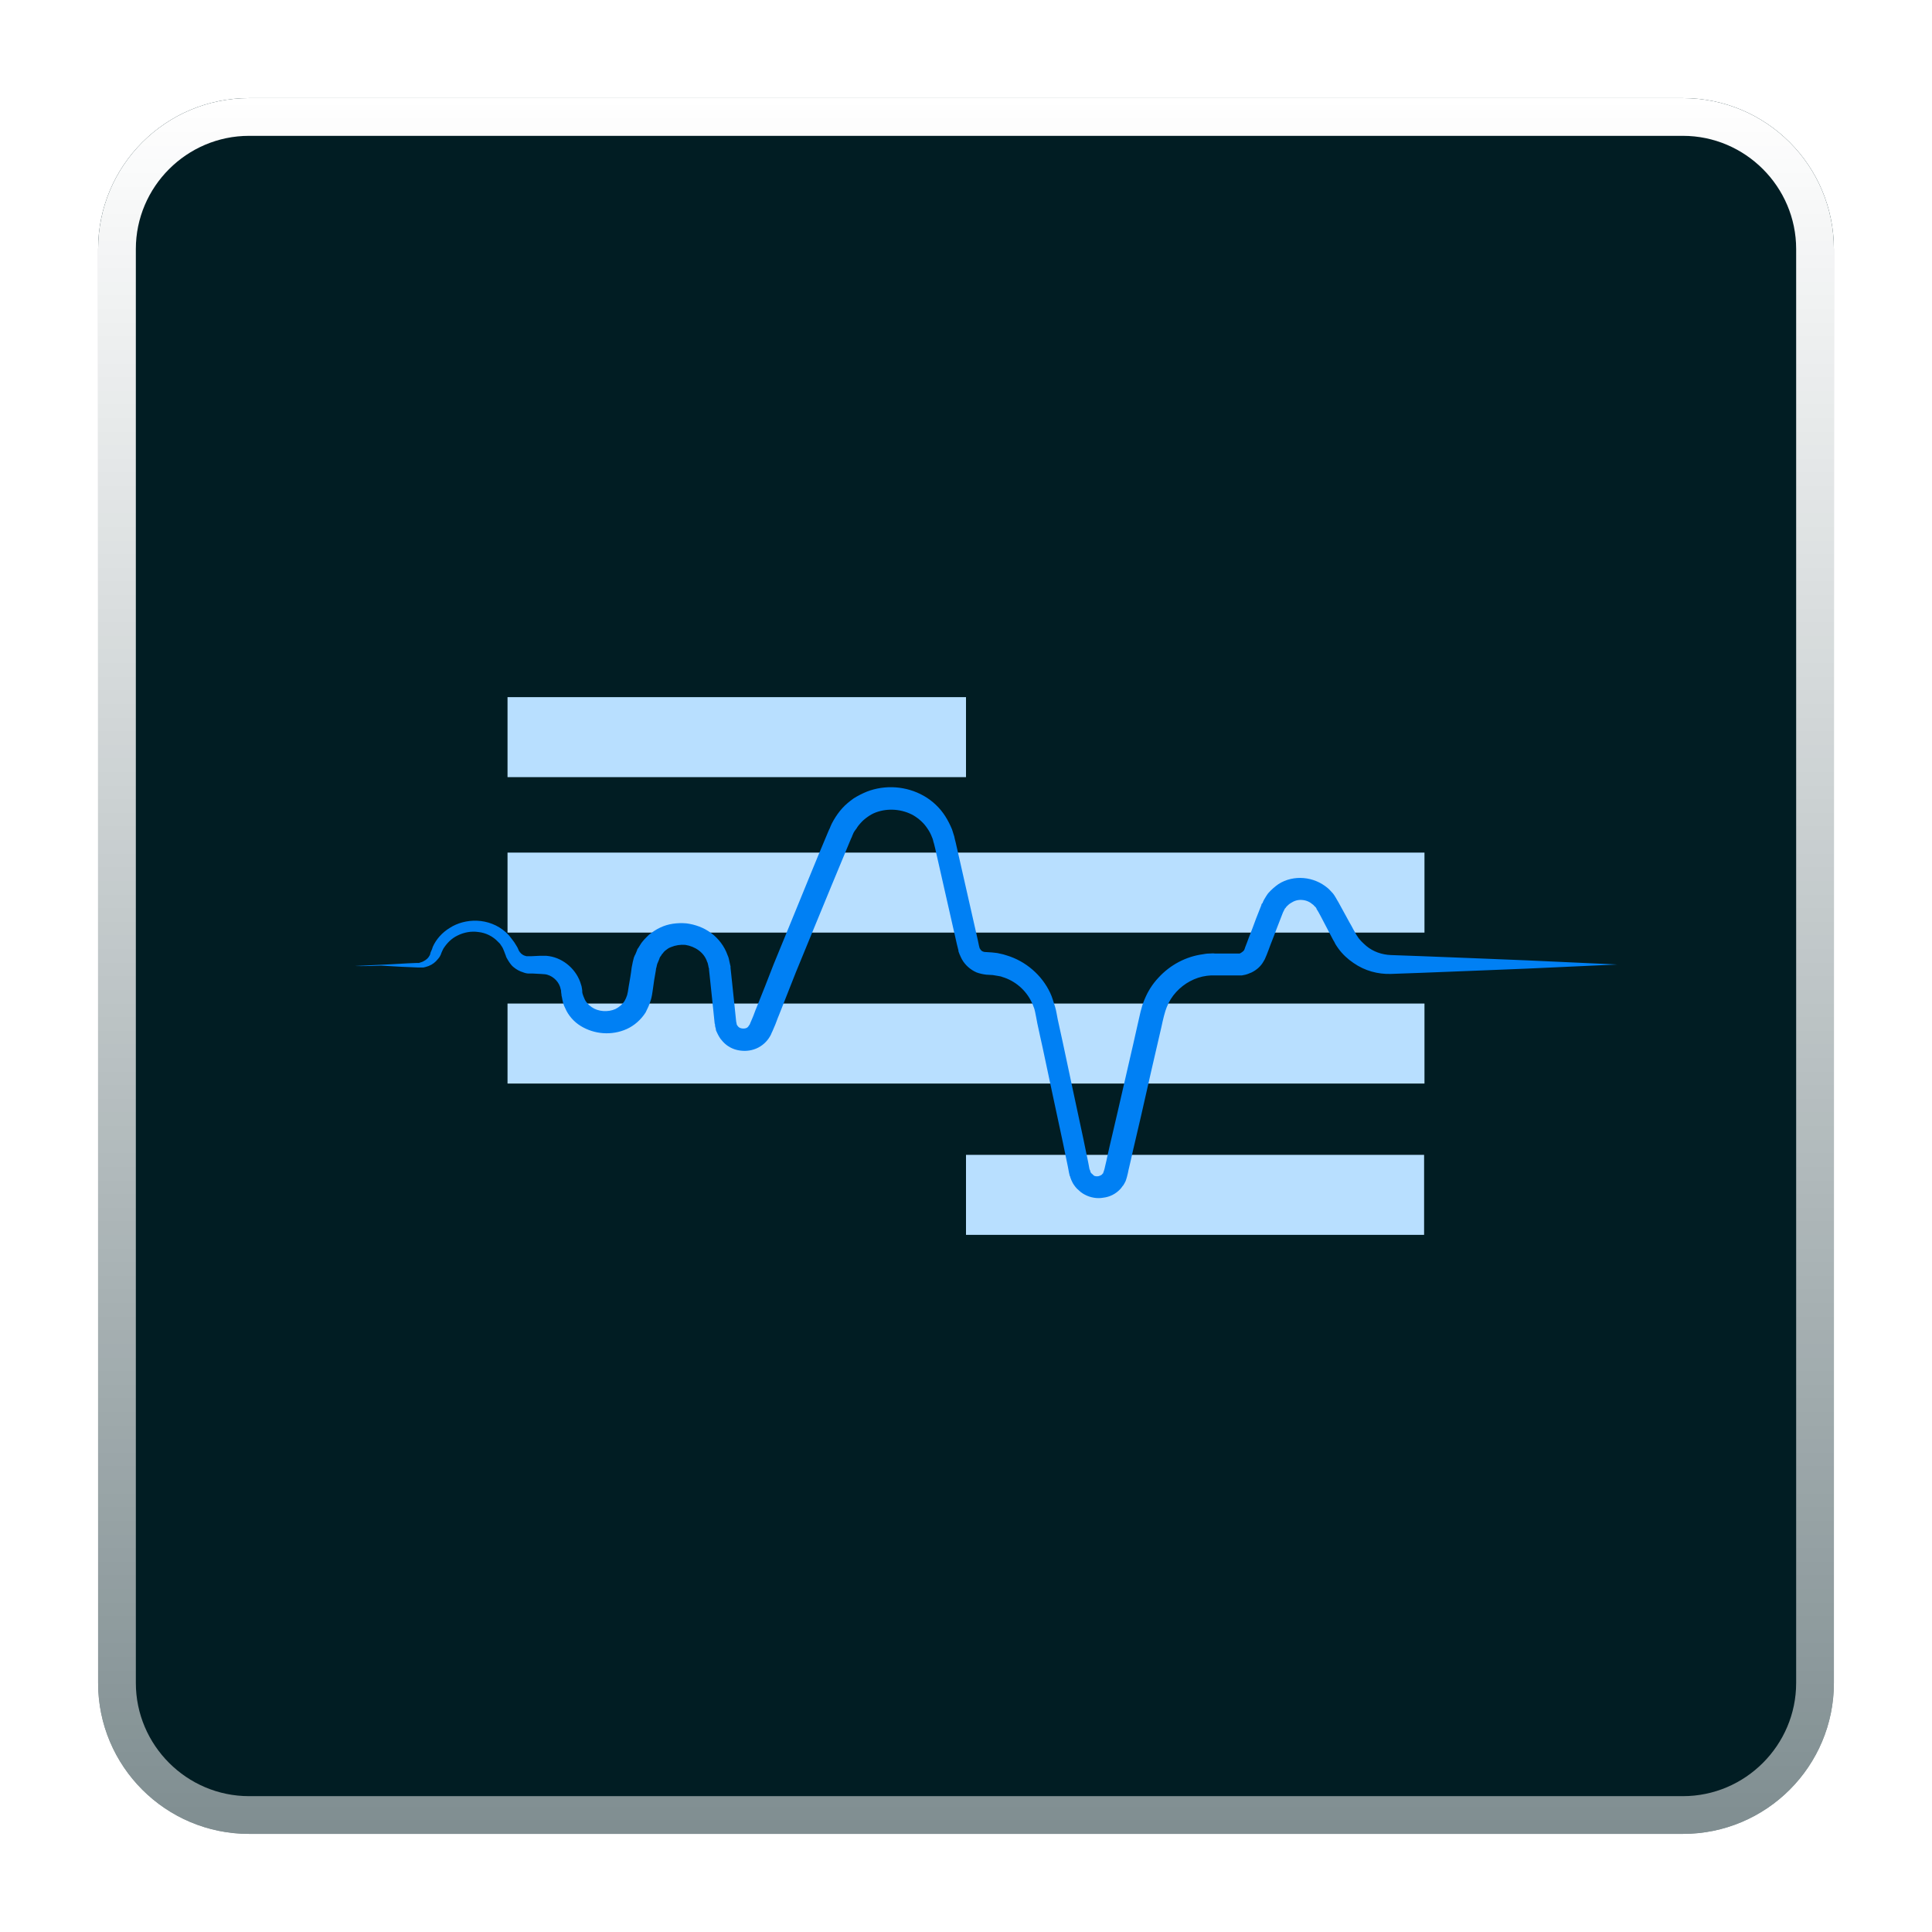
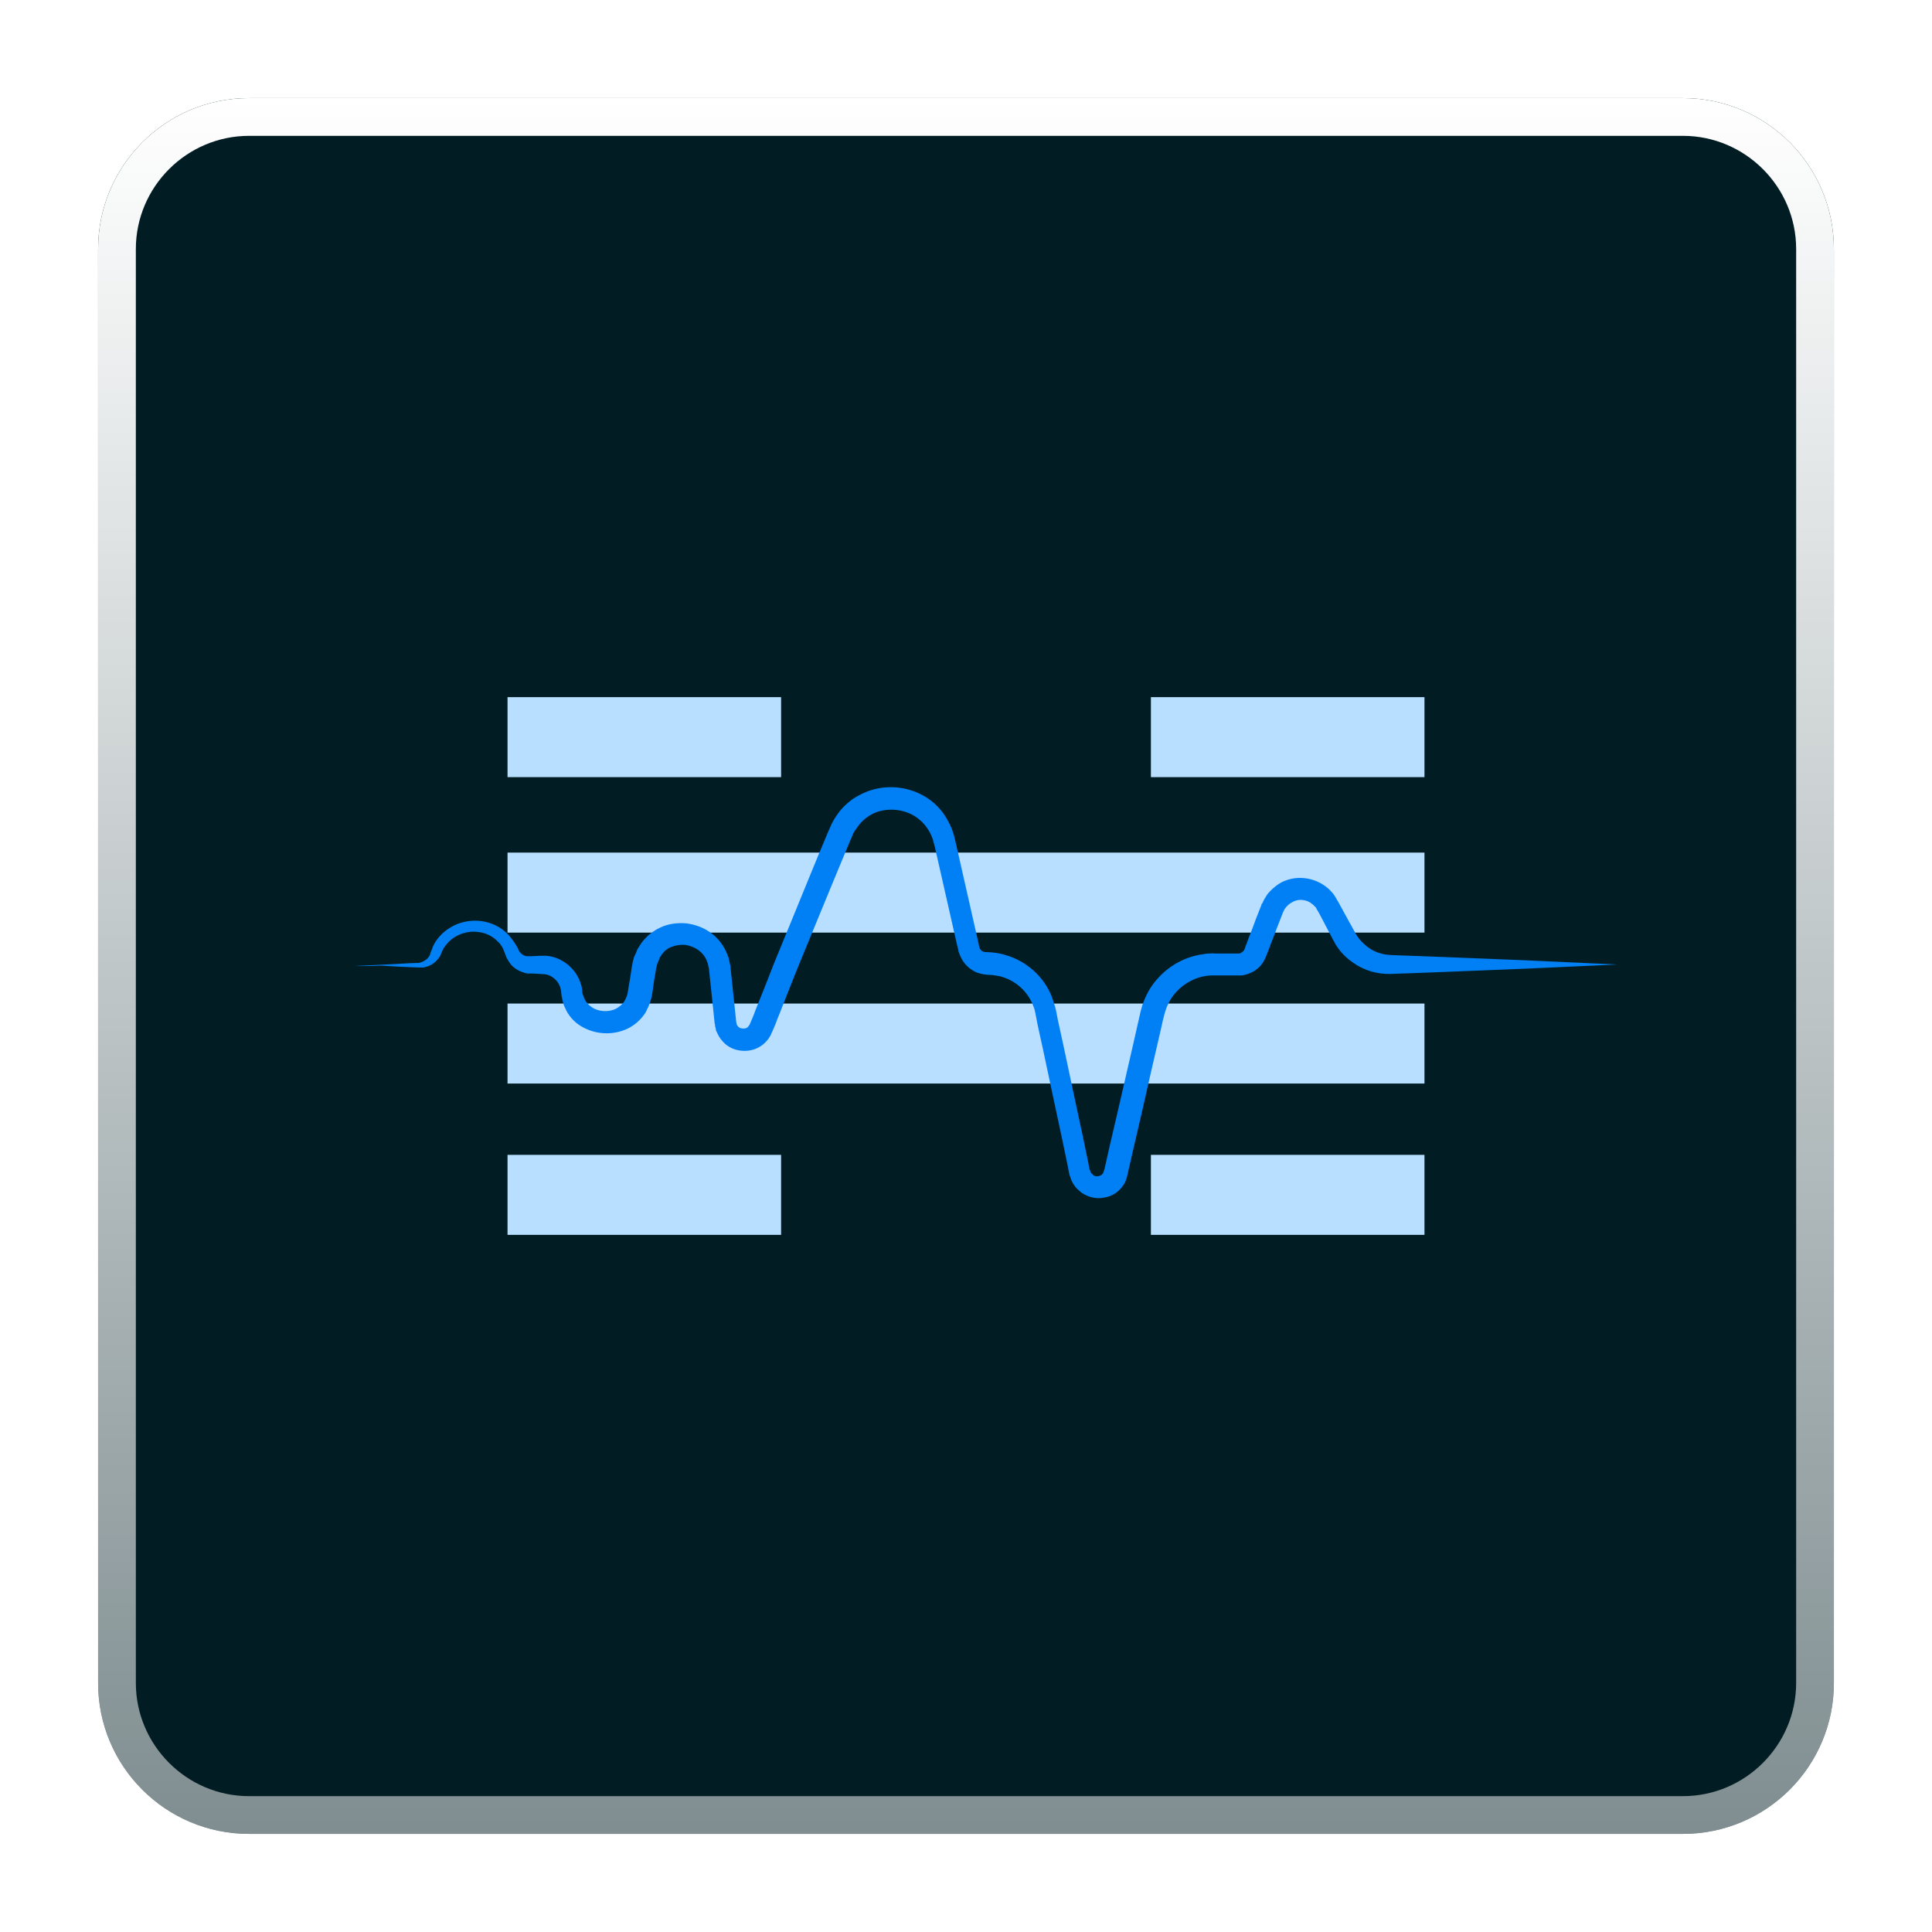
<svg xmlns="http://www.w3.org/2000/svg" version="1.1" id="Layer_1" x="0px" y="0px" viewBox="0 0 512 512" style="enable-background:new 0 0 512 512;" xml:space="preserve">
  <g>
    <path style="fill:#011D23;" d="M446,486H66c-22.1,0-40-17.9-40-40V66c0-22.1,17.9-40,40-40h380c22.1,0,40,17.9,40,40v380   C486,468.1,468.1,486,446,486z" />
-     <linearGradient id="SVGID_1_" gradientUnits="userSpaceOnUse" x1="256" y1="486" x2="256" y2="26" gradientTransform="matrix(1 0 0 -1 0 512)">
+     <linearGradient id="SVGID_1_" gradientUnits="userSpaceOnUse" x1="256" y1="26" x2="256" y2="486">
      <stop offset="0" style="stop-color:#FFFFFF" />
      <stop offset="1" style="stop-color:#FFFFFF;stop-opacity:0.5" />
    </linearGradient>
    <path style="fill:url(#SVGID_1_);" d="M446,36c16.5,0,30,13.5,30,30v380c0,16.5-13.5,30-30,30H66c-16.5,0-30-13.5-30-30V66   c0-16.5,13.5-30,30-30H446 M446,26H66c-22.1,0-40,17.9-40,40v380c0,22.1,17.9,40,40,40h380c22.1,0,40-17.9,40-40V66   C486,43.9,468.1,26,446,26L446,26z" />
  </g>
  <g>
-     <rect x="134.5" y="184.75" style="fill:#B8DFFF;" width="121.5" height="21.2" />
+     <rect x="134.5" y="184.75" style="fill:#B8DFFF;" width="72.5" height="21.2" />
    <rect x="134.5" y="225.95" style="fill:#B8DFFF;" width="243" height="21.2" />
    <rect x="134.5" y="265.95" style="fill:#B8DFFF;" width="243" height="21.2" />
-     <rect x="256" y="306.05" style="fill:#B8DFFF;" width="121.4" height="21.2" />
+     <rect x="134.5" y="306.05" style="fill:#B8DFFF;" width="72.5" height="21.2" />
+     <rect x="305" y="306.05" style="fill:#B8DFFF;" width="72.5" height="21.2" />
+     <rect x="305" y="184.75" style="fill:#B8DFFF;" width="72.5" height="21.2" />
  </g>
  <path style="fill:#0080F4;" d="M94,256c0,0,2.2-0.1,6.3-0.3c2.1-0.1,4.6-0.2,7.6-0.4c0.7,0,1.5-0.1,2.3-0.1h0.3h0.3  c0.2,0,0.3,0,0.5-0.1c0.3-0.1,0.7-0.2,1-0.4c0.6-0.3,1.2-0.8,1.5-1.4c0.1-0.2,0.2-0.3,0.2-0.5c0-0.1,0.1-0.2,0.1-0.3v-0.1l0.1-0.2  c0.2-0.4,0.4-0.9,0.5-1.3c0.9-2,2.5-3.8,4.5-5c2-1.3,4.6-2,7.2-1.9c2.7,0.1,5.5,1.1,7.7,3.1l0.8,0.8l0.7,0.9  c0.5,0.6,0.9,1.2,1.3,1.9c0.2,0.3,0.4,0.7,0.5,1l0.2,0.4l0.1,0.1c0-0.1,0,0,0,0l0.1,0.2c0.1,0,0.2,0.2,0.3,0.3s0.3,0.2,0.4,0.3  c0.3,0.2,0.6,0.3,1,0.4c0.2,0,0.3,0,0.5,0h0.9c0.7,0,1.4-0.1,2.1-0.1h0.5h0.6h0.3h0.4c0.3,0,0.5,0.1,0.8,0.1  c3.8,0.6,7.3,3.6,8.4,7.6c0.2,0.5,0.2,1,0.3,1.5c0,0.1,0-0.2,0,0v0.1v0.3c0,0.2,0.1,0.4,0.1,0.5c0.1,0.3,0.3,0.9,0.5,1.3  c0.2,0.5,0.5,0.9,0.8,1.2c0.3,0.4,0.7,0.7,1.1,1c1.7,1.2,4.3,1.4,6.3,0.5c1-0.5,1.8-1.2,2.4-2.1c0.3-0.5,0.5-1,0.7-1.6  c0.1-0.3,0.1-0.6,0.2-0.9l0.2-1.3c0.3-1.7,0.6-3.4,0.8-5.1c0.1-0.5,0.2-1,0.3-1.5l0.2-0.8l0.1-0.4l0.1-0.2c0,0,0.2-0.6,0.2-0.4  l0.5-1.2l0.1-0.3c0-0.1,0.1-0.2,0.2-0.3l0.5-0.8c0.7-1.2,1.5-1.9,2.4-2.8c0.9-0.7,1.9-1.4,3-1.9c2.1-1,4.5-1.3,6.9-1.1  c2.3,0.3,4.6,1.1,6.6,2.6c1.9,1.4,3.5,3.5,4.3,5.8c0.3,0.6,0.4,1.2,0.5,1.7l0.2,0.9l0.1,0.4v0.4c0.1,0.9,0.2,1.9,0.3,2.8  c0.2,1.9,0.4,3.8,0.6,5.7c0.2,1.9,0.4,3.9,0.6,5.8c0-0.2,0.2,1.1,0.2,0.8c0,0,0.1,0.2,0.2,0.3c0.2,0.3,0.5,0.5,0.9,0.6  s0.8,0.1,1.2,0s0.6-0.3,0.8-0.6c0.1-0.1,0.1-0.2,0.2-0.3c0.1-0.1,0.1-0.1,0.2-0.4l0.6-1.4c0.4-0.9,0.7-1.9,1.1-2.8  c1.5-3.7,3-7.5,4.5-11.4c3.1-7.6,6.3-15.3,9.5-23.2c1.6-3.9,3.2-7.8,4.9-11.8l0.3-0.7l0.2-0.4l0.2-0.5c0.2-0.5,0.4-0.9,0.8-1.6  c0.7-1.2,1.4-2.2,2.3-3.2c0.9-1,1.9-1.8,3-2.6c1.1-0.7,2.3-1.3,3.5-1.8c4.9-1.9,10.5-1.5,15.1,1.1c2.3,1.3,4.3,3.2,5.7,5.4  c0.7,1.1,1.3,2.3,1.8,3.5c0.2,0.6,0.4,1.2,0.6,1.9l0.1,0.5l0.1,0.4l0.2,0.8c1.9,8.5,3.9,17.1,5.8,25.6c0.2,1,0.5,2.5,0.6,2.4  c0.2,0.4,0.5,0.7,0.9,0.8c0.2,0.1,0.4,0.1,0.6,0.1l1.6,0.1c0.7,0.1,1.4,0.1,2.1,0.3c0.6,0.1,1.3,0.3,1.9,0.5c5,1.5,9.3,5.2,11.5,9.9  c0.3,0.6,0.5,1.2,0.7,1.8c0.2,0.6,0.4,1.2,0.6,1.9c0.2,0.7,0.3,1.1,0.4,1.7l0.3,1.6c0.5,2.1,0.9,4.3,1.4,6.4  c0.9,4.2,1.8,8.5,2.7,12.7c0.9,4.2,1.8,8.4,2.7,12.6c0.4,2.1,0.9,4.2,1.3,6.3l0.3,1.6l0.1,0.4c0,0.1-0.1-0.4,0-0.1l0.1,0.2l0.1,0.4  l0.1,0.2l0,0c0.1,0,0,0,0.1,0.1s0.1,0.1,0.2,0.2c0.1,0,0.1,0.1,0.2,0.2c0.1,0,0.2,0.1,0.2,0.2c0.3,0.2,0.8,0.3,1.3,0.2  c0.4-0.1,0.8-0.3,1-0.5c0-0.1,0.1-0.2,0.2-0.2c0-0.1,0.1-0.2,0.1-0.3c0.1-0.2,0.1-0.3,0.3-0.9c0.2-1,0.5-2,0.7-3.1  c0.9-4.1,1.9-8.1,2.8-12.1c1.8-8,3.7-15.9,5.4-23.6c0.5-2,0.7-3.7,1.7-6.1c0.9-2.2,2.1-4.1,3.7-5.8c3.1-3.4,7.3-5.6,11.7-6.2  c0.6-0.1,1.1-0.2,1.7-0.2c0.5,0,1.1-0.1,1.6,0c0.9,0,1.9,0,2.8,0s1.9,0,2.8,0h0.3c0.1,0-0.1,0,0.1,0h0.2c0.1,0,0.1,0,0.1,0l0,0h0.1  c0.2,0,0.3-0.1,0.5-0.2c0.3-0.2,0.6-0.4,0.8-0.7c0-0.1,0.1-0.2,0.1-0.2l0.2-0.6l0.5-1.3c0.6-1.7,1.3-3.3,1.9-5s1.3-3.3,1.9-4.9  c-0.1,0.1,0.1-0.4,0.2-0.4l0.1-0.1l0.1-0.3l0.3-0.6c0.3-0.5,0.7-1.2,1.1-1.7c0.8-0.9,1.7-1.7,2.7-2.4c2-1.3,4.4-1.8,6.7-1.6  c2.3,0.2,4.5,1.1,6.3,2.6c0.5,0.4,0.8,0.8,1.2,1.2c0.4,0.4,0.7,0.9,1,1.4c0.1,0.2,0.3,0.5,0.4,0.7l0.3,0.5l0.6,1.1  c0.8,1.4,1.5,2.8,2.3,4.2c0.4,0.7,0.8,1.4,1.1,2l0.3,0.5l0.2,0.4c0.2,0.4,0.3,0.5,0.5,0.8c0.6,1,1.5,1.8,2.4,2.6  c1.8,1.5,4.1,2.3,6.5,2.4c2.8,0.1,5.6,0.2,8.3,0.3c10.7,0.4,20,0.8,27.6,1.1c15.3,0.7,24.1,1.1,24.1,1.1s-8.8,0.4-24.1,1.1  c-7.7,0.3-17,0.7-27.6,1.1c-2.7,0.1-5.4,0.2-8.3,0.3c-3.4,0.1-6.9-0.8-9.9-2.9c-1.5-1-2.9-2.3-4-3.8c-0.3-0.4-0.6-0.9-0.8-1.2  l-0.3-0.6l-0.3-0.5c-0.4-0.7-0.7-1.4-1.1-2.1c-0.7-1.4-1.5-2.8-2.2-4.2l-0.6-1.1l-0.3-0.5c-0.1-0.2-0.2-0.2-0.2-0.4  c-0.1-0.2-0.3-0.5-0.5-0.6c-0.2-0.2-0.3-0.4-0.5-0.5c-0.8-0.7-1.7-1.1-2.8-1.2c-1.1-0.1-2.1,0.2-3,0.8c-0.5,0.3-0.8,0.6-1.2,1  c-0.1,0.2-0.2,0.3-0.4,0.5l-0.5,1c-0.6,1.6-1.3,3.3-1.9,4.9c-0.6,1.7-1.3,3.3-1.9,5l-0.5,1.3l-0.3,0.7c-0.1,0.3-0.3,0.7-0.5,1  c-0.7,1.3-1.8,2.3-3.2,3c-0.7,0.3-1.4,0.6-2.1,0.7c-0.2,0-0.3,0.1-0.6,0.1h-0.3c-0.1,0-0.2,0-0.2,0H328h-0.3c-0.9,0-1.8,0-2.8,0  s-1.9,0-2.8,0c-0.5,0-0.8,0-1.2,0c-0.4,0-0.8,0.1-1.1,0.1c-3.1,0.4-6,2-8.1,4.3c-1.1,1.2-1.9,2.5-2.5,4c-0.5,1.2-1,3.3-1.4,5.2  c-1.8,7.7-3.6,15.6-5.4,23.6c-0.9,4-1.9,8-2.8,12.1c-0.2,1-0.5,2-0.7,3.1c-0.1,0.4-0.3,1.3-0.6,2.1c-0.2,0.4-0.4,0.8-0.6,1.1  c-0.3,0.3-0.5,0.7-0.8,1c-1.2,1.3-2.8,2.1-4.5,2.3c-1.6,0.3-3.4,0-4.9-0.8c-0.4-0.2-0.7-0.4-1.1-0.7c-0.3-0.3-0.7-0.6-1-0.9  s-0.6-0.7-0.8-1c-0.3-0.4-0.5-0.9-0.7-1.3l-0.1-0.3l-0.1-0.2l-0.1-0.4l-0.1-0.2c0,0.2-0.1-0.4-0.1-0.4l-0.1-0.4l-0.3-1.6  c-0.4-2.1-0.9-4.2-1.3-6.3c-0.9-4.2-1.8-8.4-2.7-12.6s-1.8-8.5-2.7-12.7c-0.5-2.1-0.9-4.2-1.4-6.4l-0.3-1.6  c-0.1-0.5-0.2-1.1-0.3-1.5c-0.1-0.4-0.2-0.9-0.4-1.3c-0.1-0.4-0.3-0.8-0.5-1.2c-1.5-3.2-4.4-5.7-7.8-6.7c-0.4-0.2-0.9-0.2-1.3-0.3  c-0.4-0.1-0.8-0.1-1.2-0.2l-1.7-0.1c-0.9-0.1-1.8-0.3-2.6-0.6c-1.6-0.7-3-1.9-3.9-3.5c-0.2-0.4-0.4-0.8-0.6-1.3  c-0.1-0.1-0.1-0.2-0.1-0.3l-0.1-0.2l-0.1-0.3v-0.2l-0.4-1.6c-1.9-8.5-3.9-17.1-5.8-25.6l-0.2-0.8l-0.1-0.4l-0.1-0.3  c-0.1-0.4-0.2-0.9-0.4-1.3c-0.3-0.8-0.7-1.6-1.2-2.3c-0.9-1.4-2.2-2.6-3.7-3.5c-3-1.7-6.8-2-10-0.8c-0.8,0.3-1.5,0.7-2.2,1.2  s-1.3,1-1.9,1.7c-0.3,0.3-0.5,0.6-0.8,1c-0.2,0.4-0.5,0.7-0.7,1c-0.1,0.2-0.2,0.3-0.3,0.5l-0.3,0.7l-0.1,0.2c0,0.1,0-0.1,0,0.1  l-0.2,0.4l-0.3,0.7c-1.6,3.9-3.3,7.9-4.9,11.8c-3.2,7.8-6.4,15.5-9.5,23.1c-1.5,3.8-3,7.6-4.5,11.4c-0.4,0.9-0.7,1.9-1.1,2.8  l-0.6,1.4c-0.1,0.2-0.3,0.6-0.4,0.9c-0.2,0.4-0.4,0.7-0.6,1c-0.9,1.3-2.3,2.4-3.9,2.9c-1.5,0.5-3.2,0.5-4.7,0.1s-2.9-1.3-3.9-2.6  c-0.3-0.3-0.5-0.7-0.7-1s-0.4-0.8-0.6-1.2c-0.1-0.2-0.2-0.4-0.2-0.7c0-0.2-0.1-0.3-0.1-0.4l-0.1-0.4v-0.2c-0.1-0.6,0-0.3-0.1-0.4  c-0.2-1.9-0.4-3.9-0.6-5.8c-0.2-1.9-0.4-3.8-0.6-5.7c-0.1-0.9-0.2-1.9-0.3-2.8v-0.3l-0.1-0.3l-0.1-0.5c-0.1-0.3-0.1-0.7-0.3-1  c-0.8-2.5-3.2-4.1-5.8-4.5c-1.3-0.1-2.6,0.1-3.8,0.6c-0.6,0.2-1.1,0.6-1.6,1c-0.2,0.2-0.4,0.4-0.6,0.7l-0.2,0.2l-0.1,0.2  c-0.1,0.1-0.1,0.2-0.2,0.3c-0.1,0.1-0.2,0.2-0.2,0.3c0,0-0.1,0.1-0.1,0.2l-0.1,0.3l-0.5,1.2c-0.1,0.3,0.1-0.2,0-0.1v0.1l-0.1,0.3  l-0.1,0.5c-0.1,0.3-0.2,0.7-0.2,1c-0.3,1.7-0.6,3.4-0.8,5.1l-0.2,1.3c-0.1,0.5-0.2,1.1-0.4,1.6c-0.3,1.1-0.8,2.1-1.3,3.1  c-1.2,1.9-3,3.5-5,4.4c-4,1.8-8.6,1.4-12.2-0.8c-1.8-1.1-3.3-2.8-4.1-4.7c-0.5-0.9-0.7-1.9-0.9-3c-0.1-0.3-0.1-0.4-0.1-0.6l-0.1-0.7  c0-0.2,0-0.5-0.1-0.7c-0.3-1.8-1.8-3.4-3.6-3.9c-0.6-0.2-2.4-0.2-3.7-0.3h-0.5h-0.6c-0.5,0-1-0.1-1.5-0.3c-1-0.3-1.9-0.8-2.6-1.4  c-0.4-0.3-0.7-0.7-1-1.1c-0.3-0.4-0.5-0.8-0.8-1.3l-0.1-0.2l-0.1-0.2v-0.1l-0.2-0.5c-0.1-0.3-0.2-0.5-0.3-0.8  c-0.2-0.5-0.4-1-0.7-1.4l-0.4-0.6l-0.5-0.5c-1.4-1.5-3.3-2.4-5.2-2.6c-1.9-0.3-3.9,0.1-5.5,0.9c-1.7,0.8-2.9,2.1-3.8,3.5  c-0.2,0.4-0.4,0.8-0.6,1.3v0.1c0,0.1,0,0,0,0l-0.1,0.2c-0.1,0.1-0.1,0.3-0.2,0.4c-0.1,0.2-0.3,0.5-0.5,0.7c-0.7,0.9-1.5,1.5-2.5,1.9  c-0.5,0.2-1,0.3-1.4,0.4c-0.2,0-0.5,0-0.7,0h-0.3h-0.3c-0.8,0-1.6-0.1-2.3-0.1c-3-0.1-5.5-0.3-7.6-0.4C96.2,256.1,94,256,94,256z" />
</svg>
